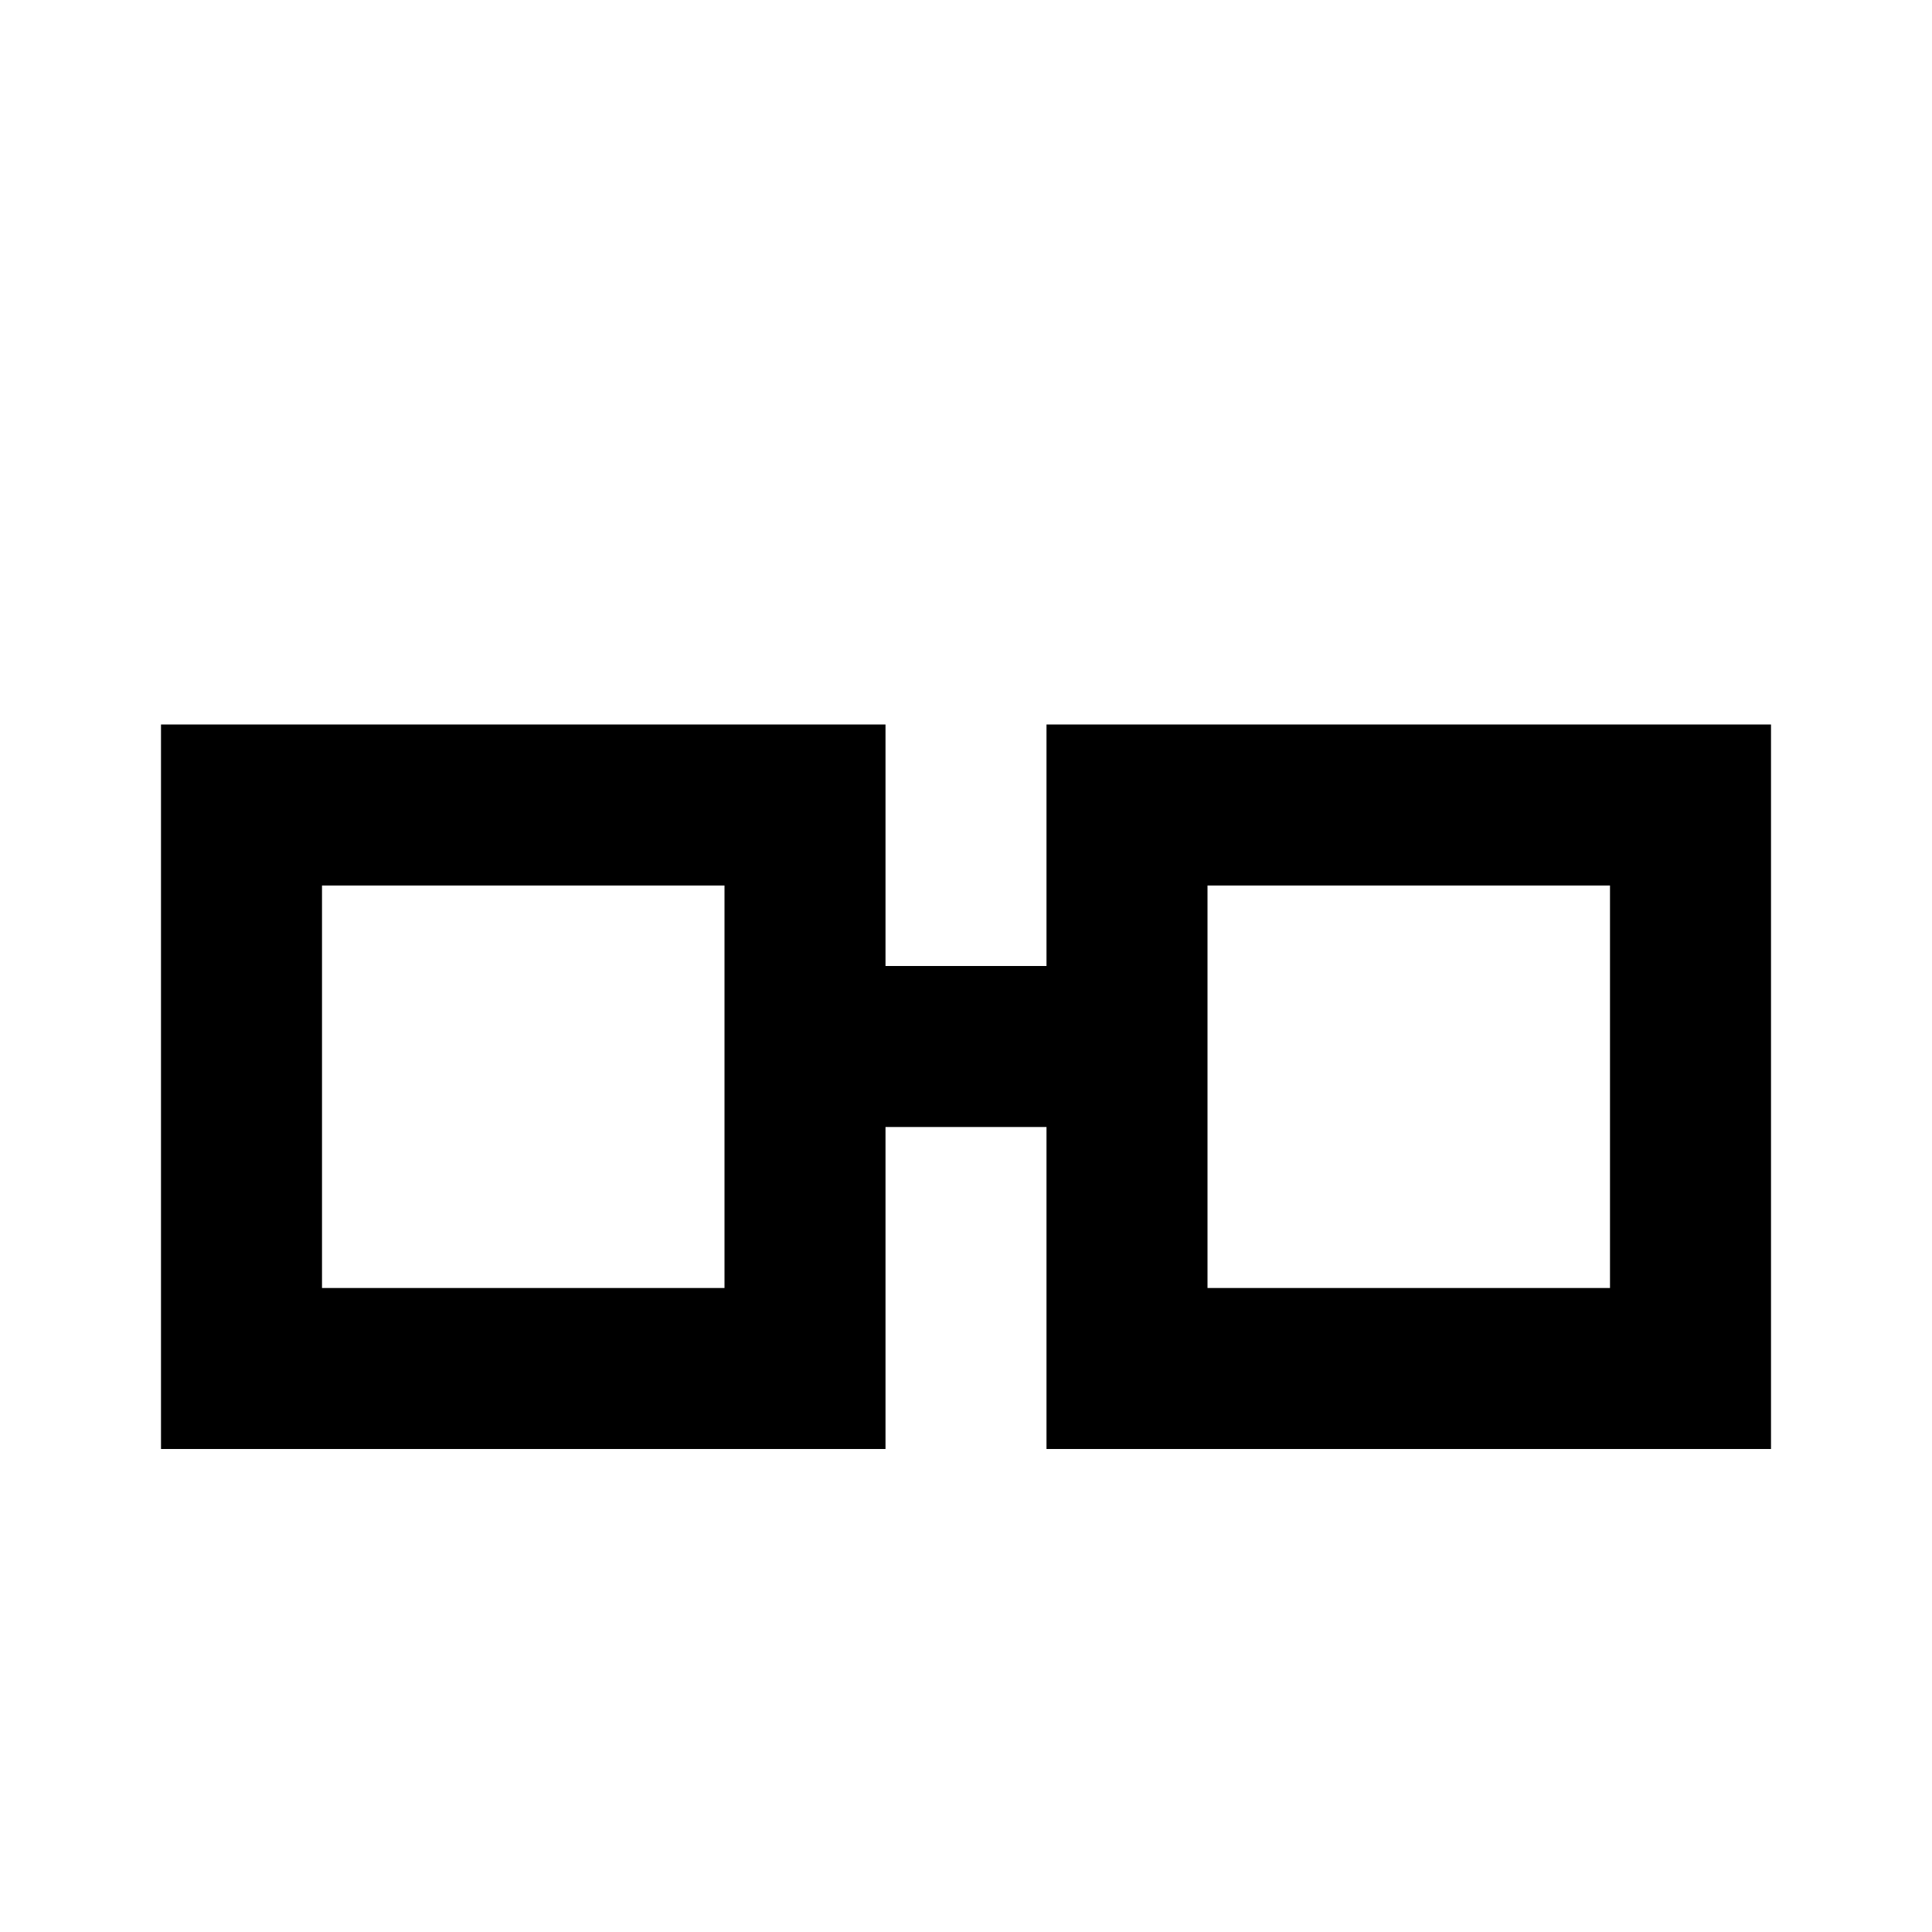
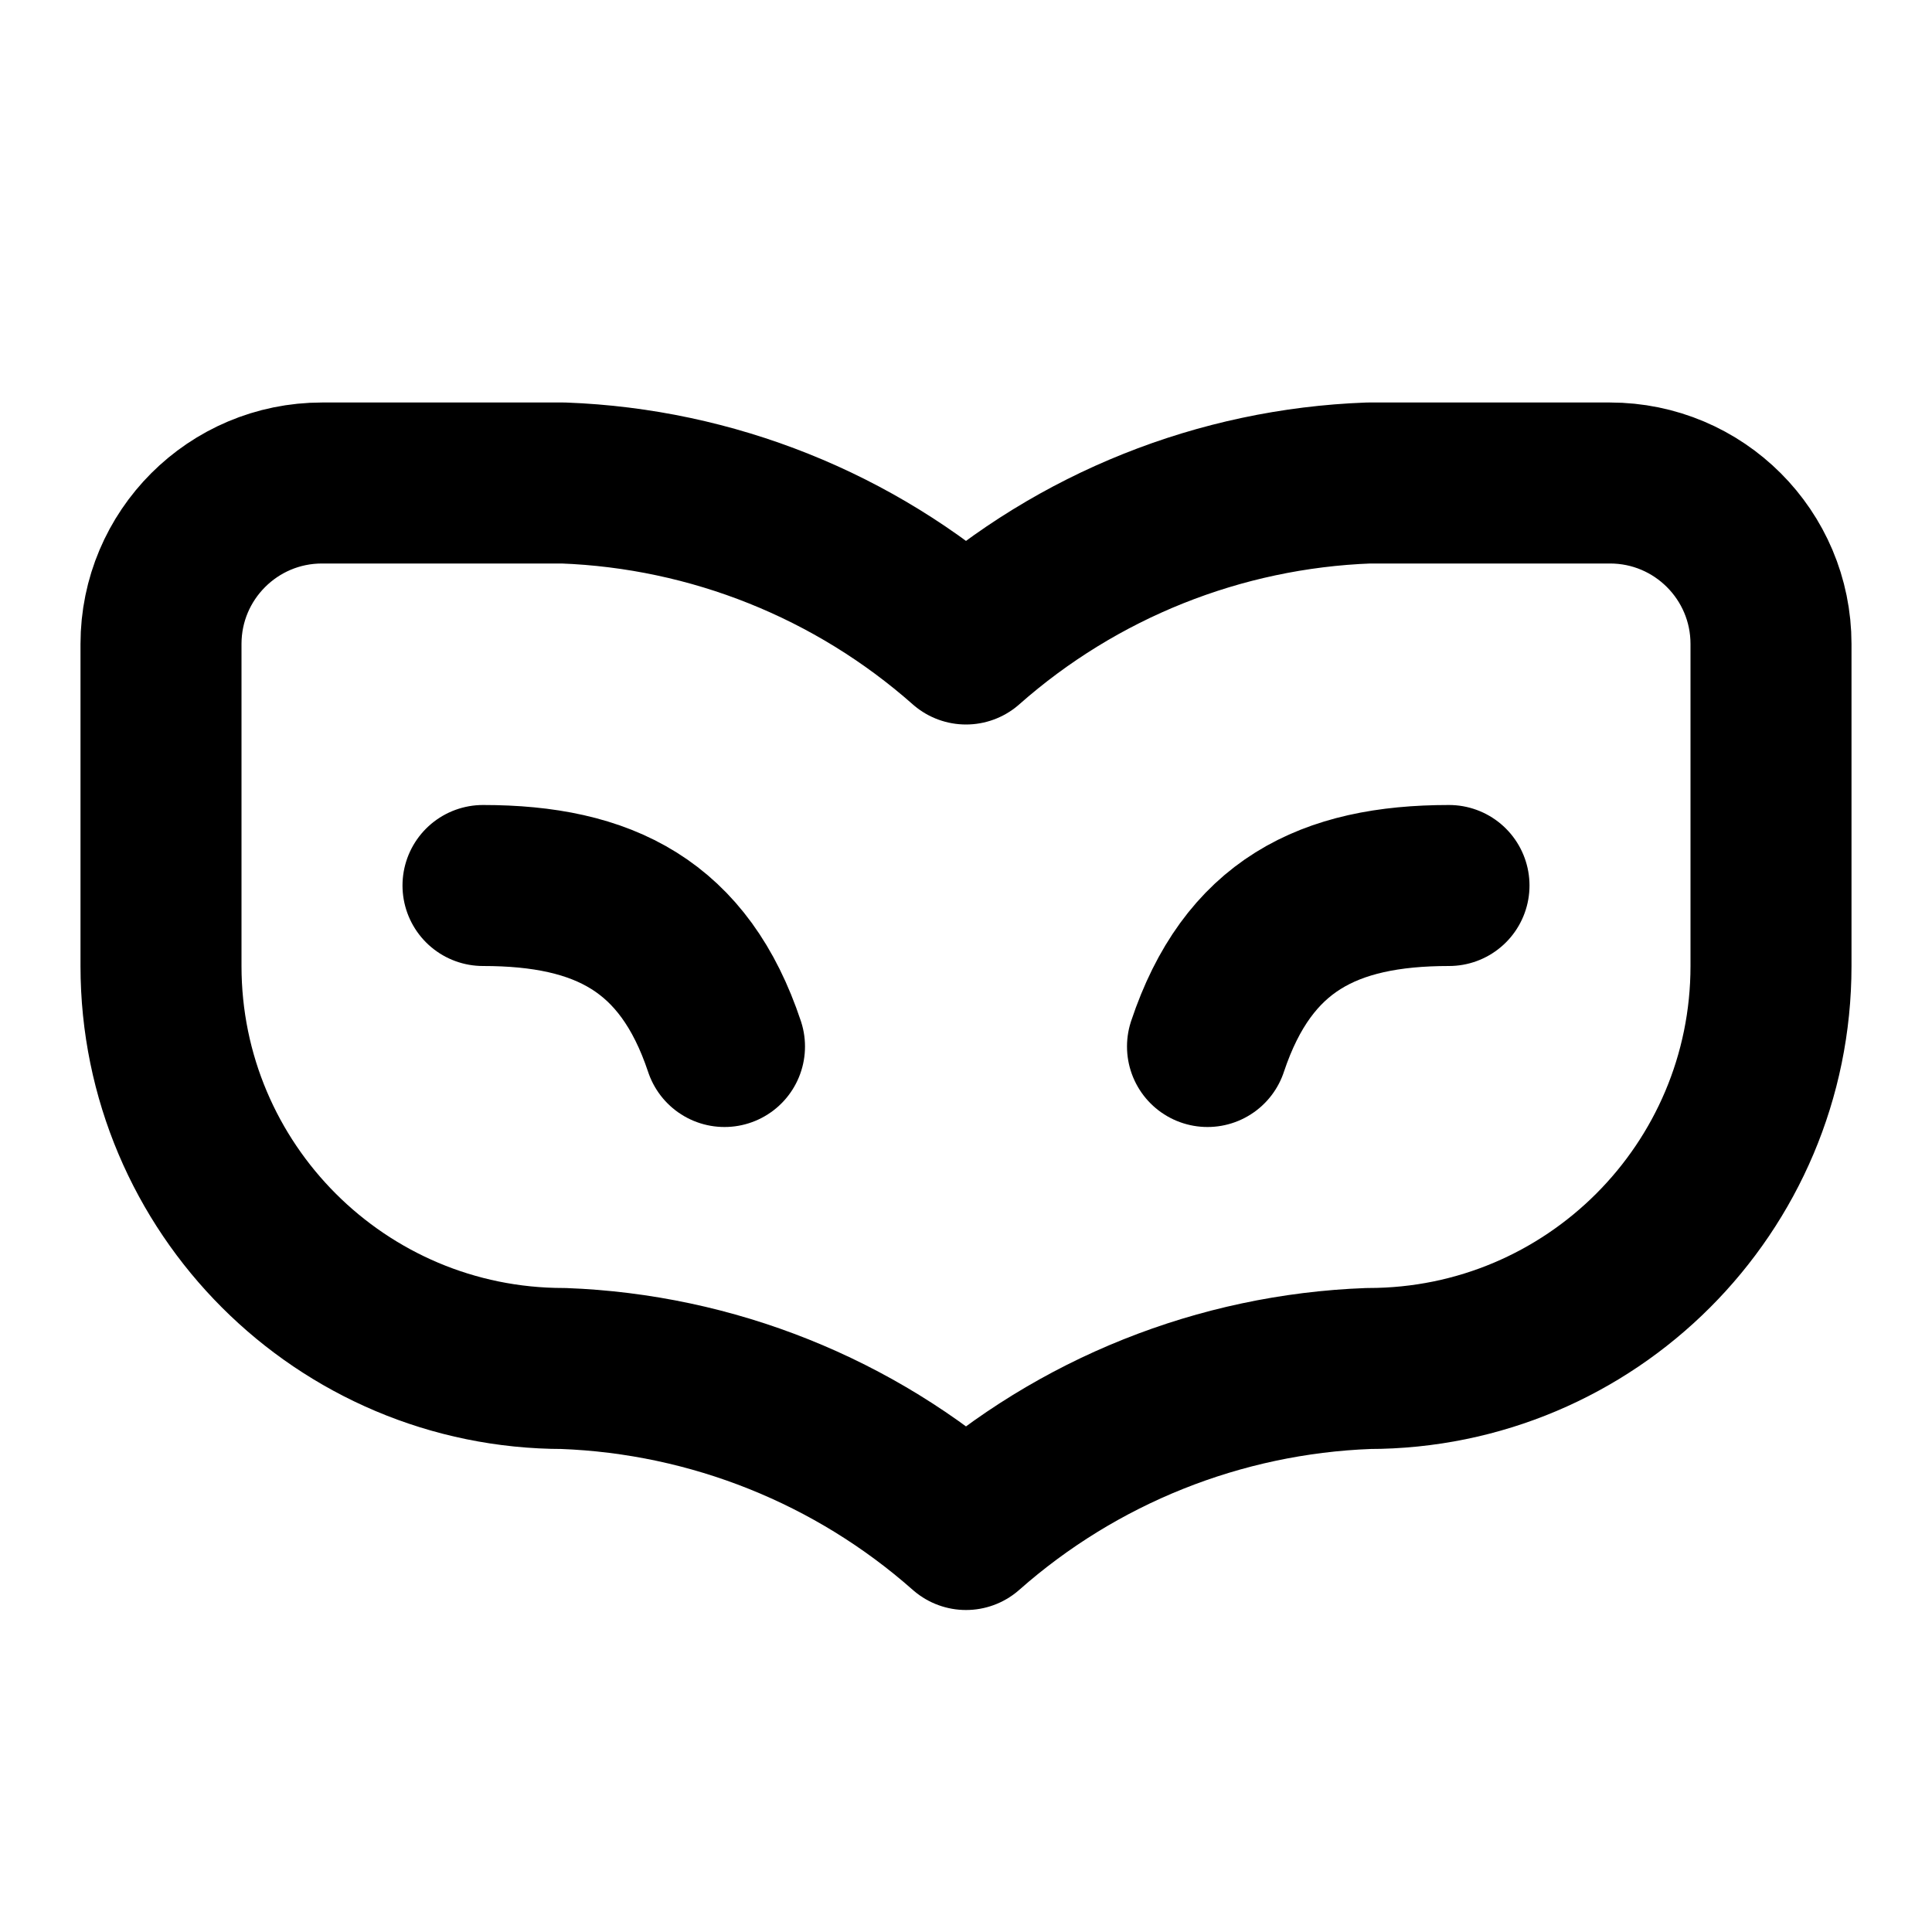
- <svg xmlns="http://www.w3.org/2000/svg" viewBox="0 0 24 24" fill="none" stroke="currentColor" stroke-width="2" stroke-linecap="butt" stroke-linejoin="miter" role="img" aria-label="private">
-   <path d="M3 10H10V17H3Z" />
-   <path d="M14 10H21V17H14Z" />
-   <path d="M10 13H14" />
+ <svg xmlns="http://www.w3.org/2000/svg" viewBox="0 0 24 24" fill="none" stroke="currentColor" stroke-width="2" stroke-linecap="round" stroke-linejoin="round" role="img" aria-label="private">
+   <path d="M18 11c-1.5 0-2.5.5-3 2" />
+   <path d="M4 6a2 2 0 0 0-2 2v4a5 5 0 0 0 5 5 8 8 0 0 1 5 2 8 8 0 0 1 5-2 5 5 0 0 0 5-5V8a2 2 0 0 0-2-2h-3a8 8 0 0 0-5 2 8 8 0 0 0-5-2z" />
+   <path d="M6 11c1.5 0 2.5.5 3 2" />
</svg>
